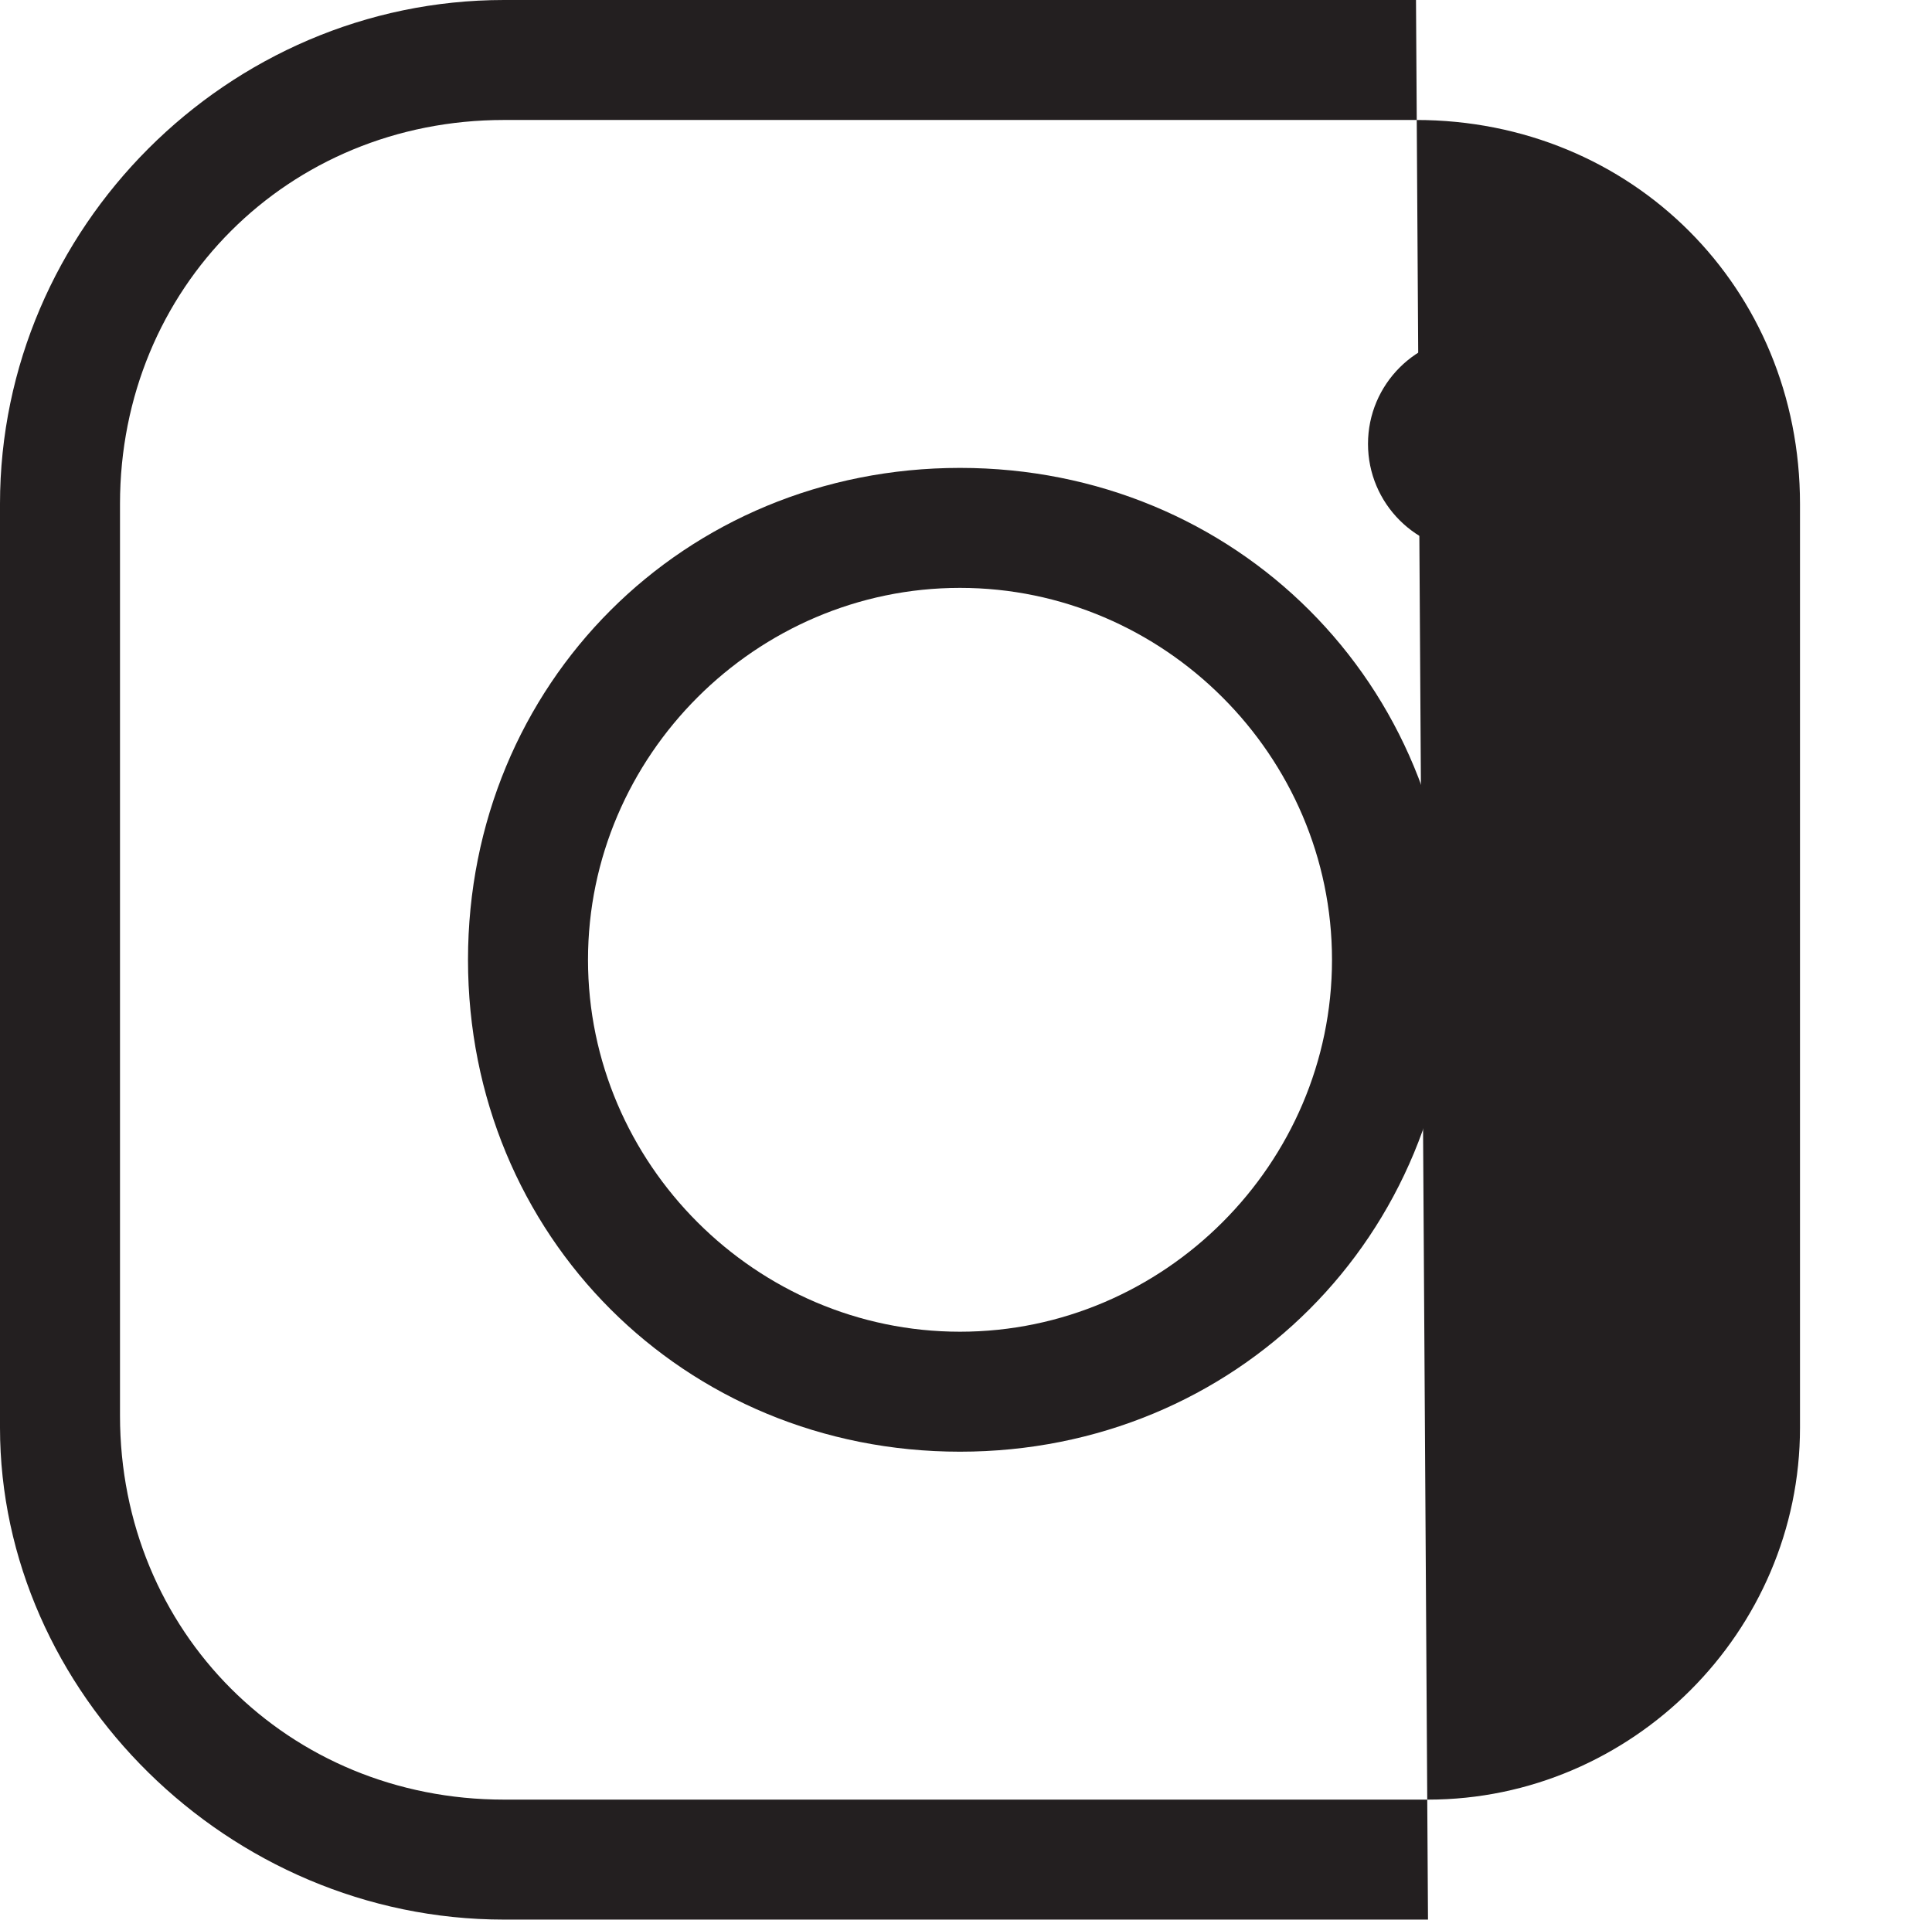
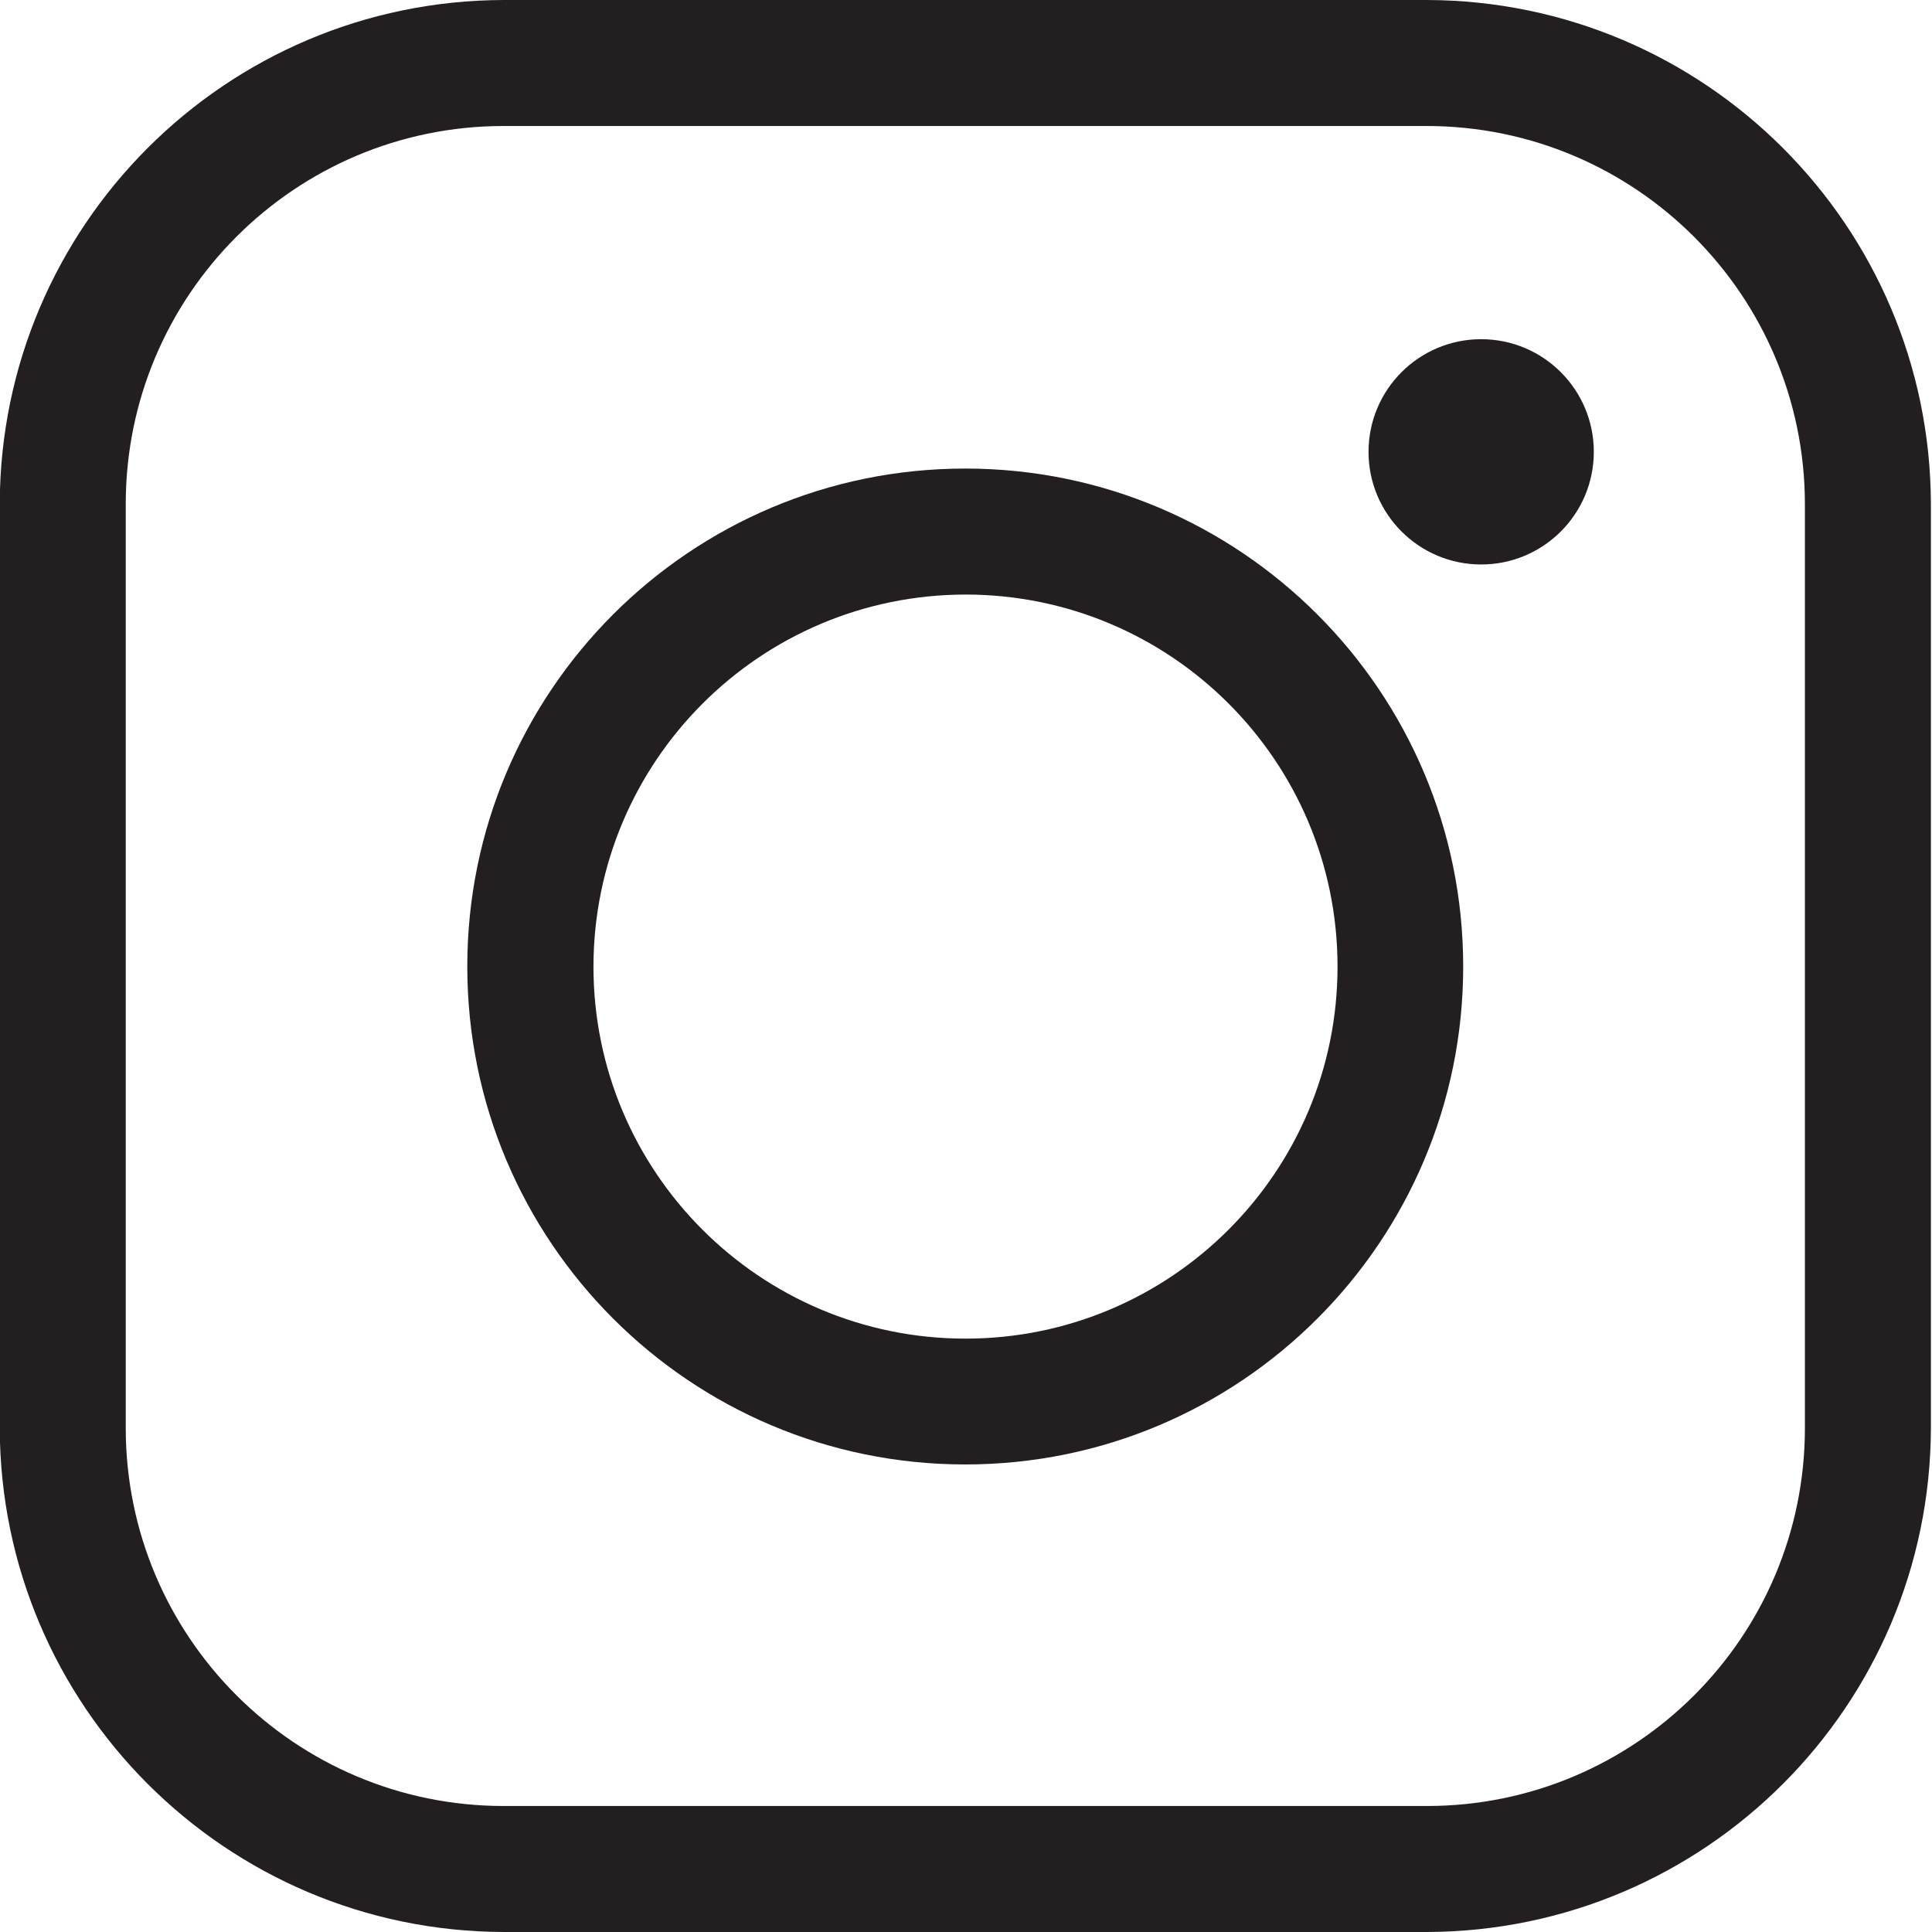
- <svg xmlns="http://www.w3.org/2000/svg" version="1.1" id="Layer_1" x="0px" y="0px" viewBox="0 0 16.1 16" style="enable-background:new 0 0 16.1 16;" xml:space="preserve">
-   <style type="text/css">
-   .st0{fill:#231F20;}
- </style>
-   <path class="st0" d="M11.8,1C13.6,1,15,2.4,15,4.2v7.7c0,1.7-1.4,3.1-3.1,3.1H4.2C2.4,15,1,13.6,1,11.8V4.2C1,2.4,2.4,1,4.2,1H11.8   M11.8,0H4.2C1.9,0,0,1.9,0,4.2v7.7C0,14.1,1.9,16,4.2,16h7.7c2.3,0,4.2-1.9,4.2- 4.2V4.2C16,1.9,14.1,0,11.8,0z" />
-   <path class="st0" d="M8,4.9c1.7,0,3.1,1.4,3.1,3.1S9.7,11.1,8,11.1S4.9,9.7,4.9,8S6.3,4.9,8,4.9 M8,3.9C5.7,3.9,3.9,5.7,3.9,8   s1.8,4.1,4.1,4.1s4.1-1.8,4.1-4.1S10.3,3.9,8,3.9z" />
-   <circle class="st0" cx="12.3" cy="3.7" r="0.9" />
+ <svg xmlns="http://www.w3.org/2000/svg" width="23" height="23" viewBox="0 0 23 23">
+   <g id="insta.svg" transform="translate(-0.013)">
+     <path id="Path_12" data-name="Path 12" d="M17,1.5A4.505,4.505,0,0,1,21.5,6V17A4.5,4.5,0,0,1,17,21.5H6.01a4.5,4.5,0,0,1-4.5-4.5V6a4.5,4.5,0,0,1,4.5-4.5H17M17,0H6.01a6.014,6.014,0,0,0-6,6V17a6.016,6.016,0,0,0,6,6H17a6.017,6.017,0,0,0,6-6V6a6.016,6.016,0,0,0-6-6Z" fill="#231f20" />
+     <path id="Path_13" data-name="Path 13" d="M11.506,7.078a4.429,4.429,0,1,1-4.428,4.428,4.434,4.434,0,0,1,4.428-4.428m0-1.5a5.928,5.928,0,1,0,5.926,5.928,5.929,5.929,0,0,0-5.926-5.928Z" fill="#231f20" />
+     <circle id="Ellipse_1" data-name="Ellipse 1" cx="1.341" cy="1.341" r="1.341" transform="translate(16.305 4.038)" fill="#231f20" />
+   </g>
</svg>
